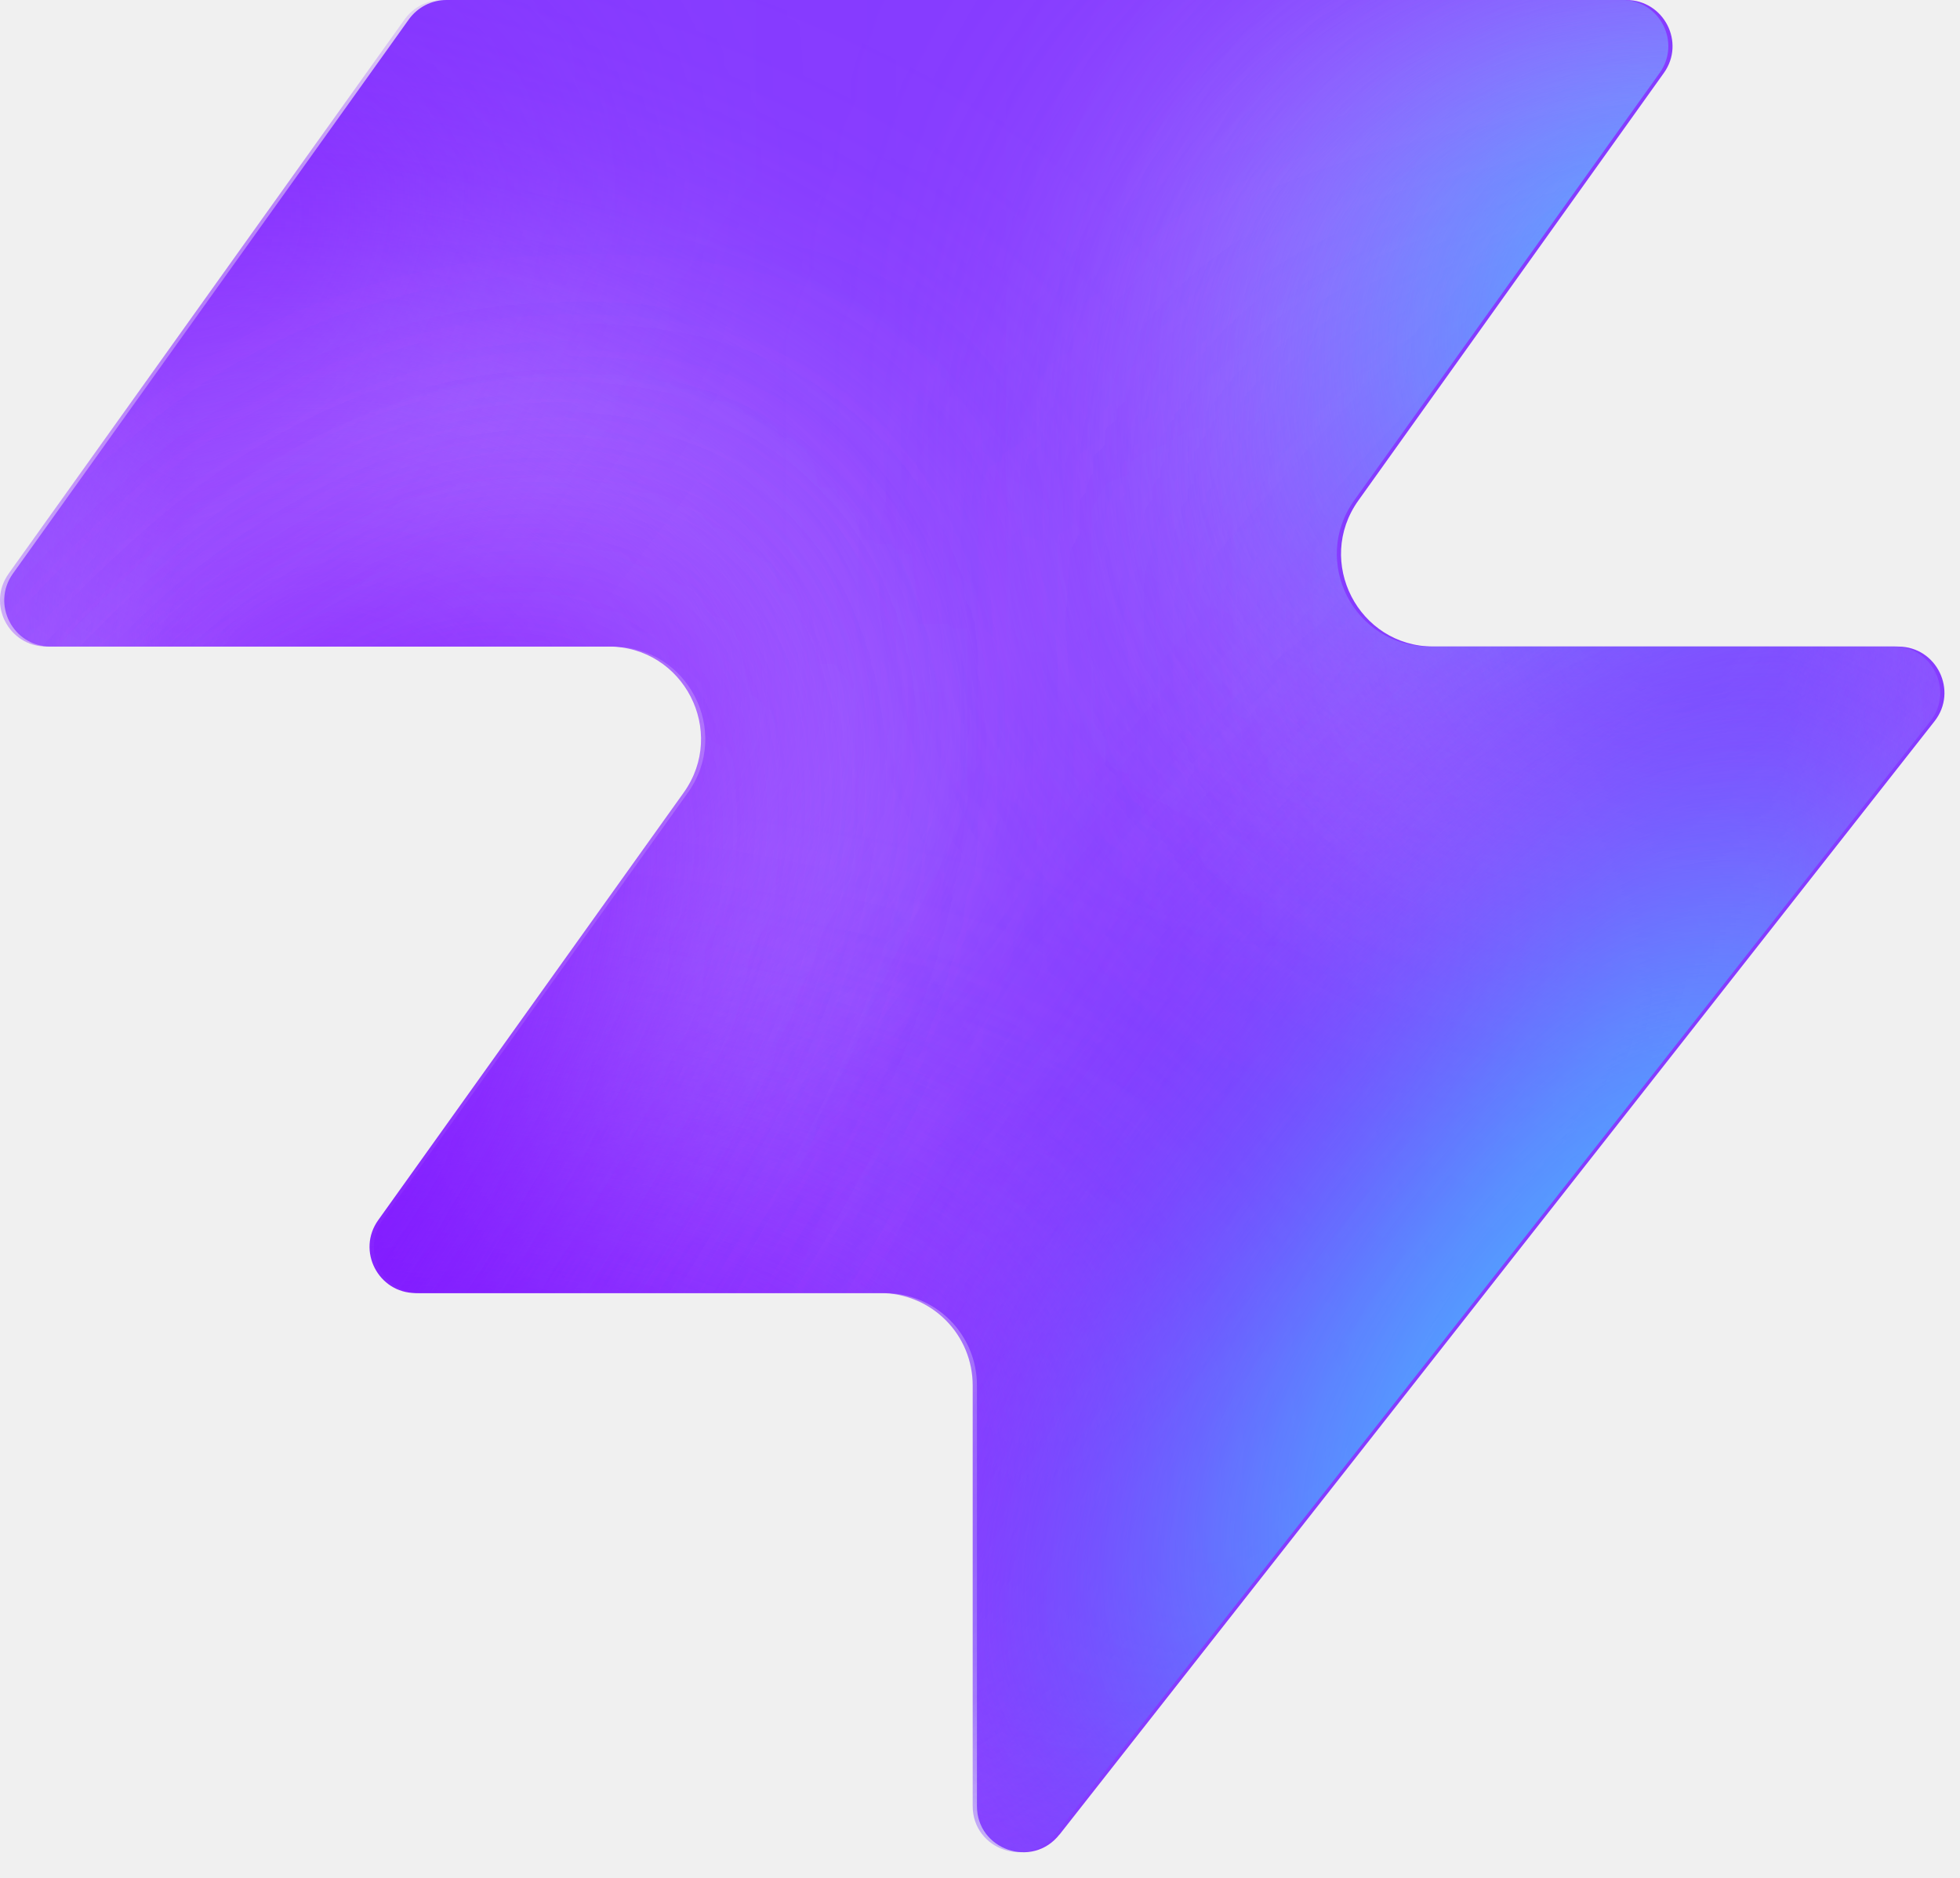
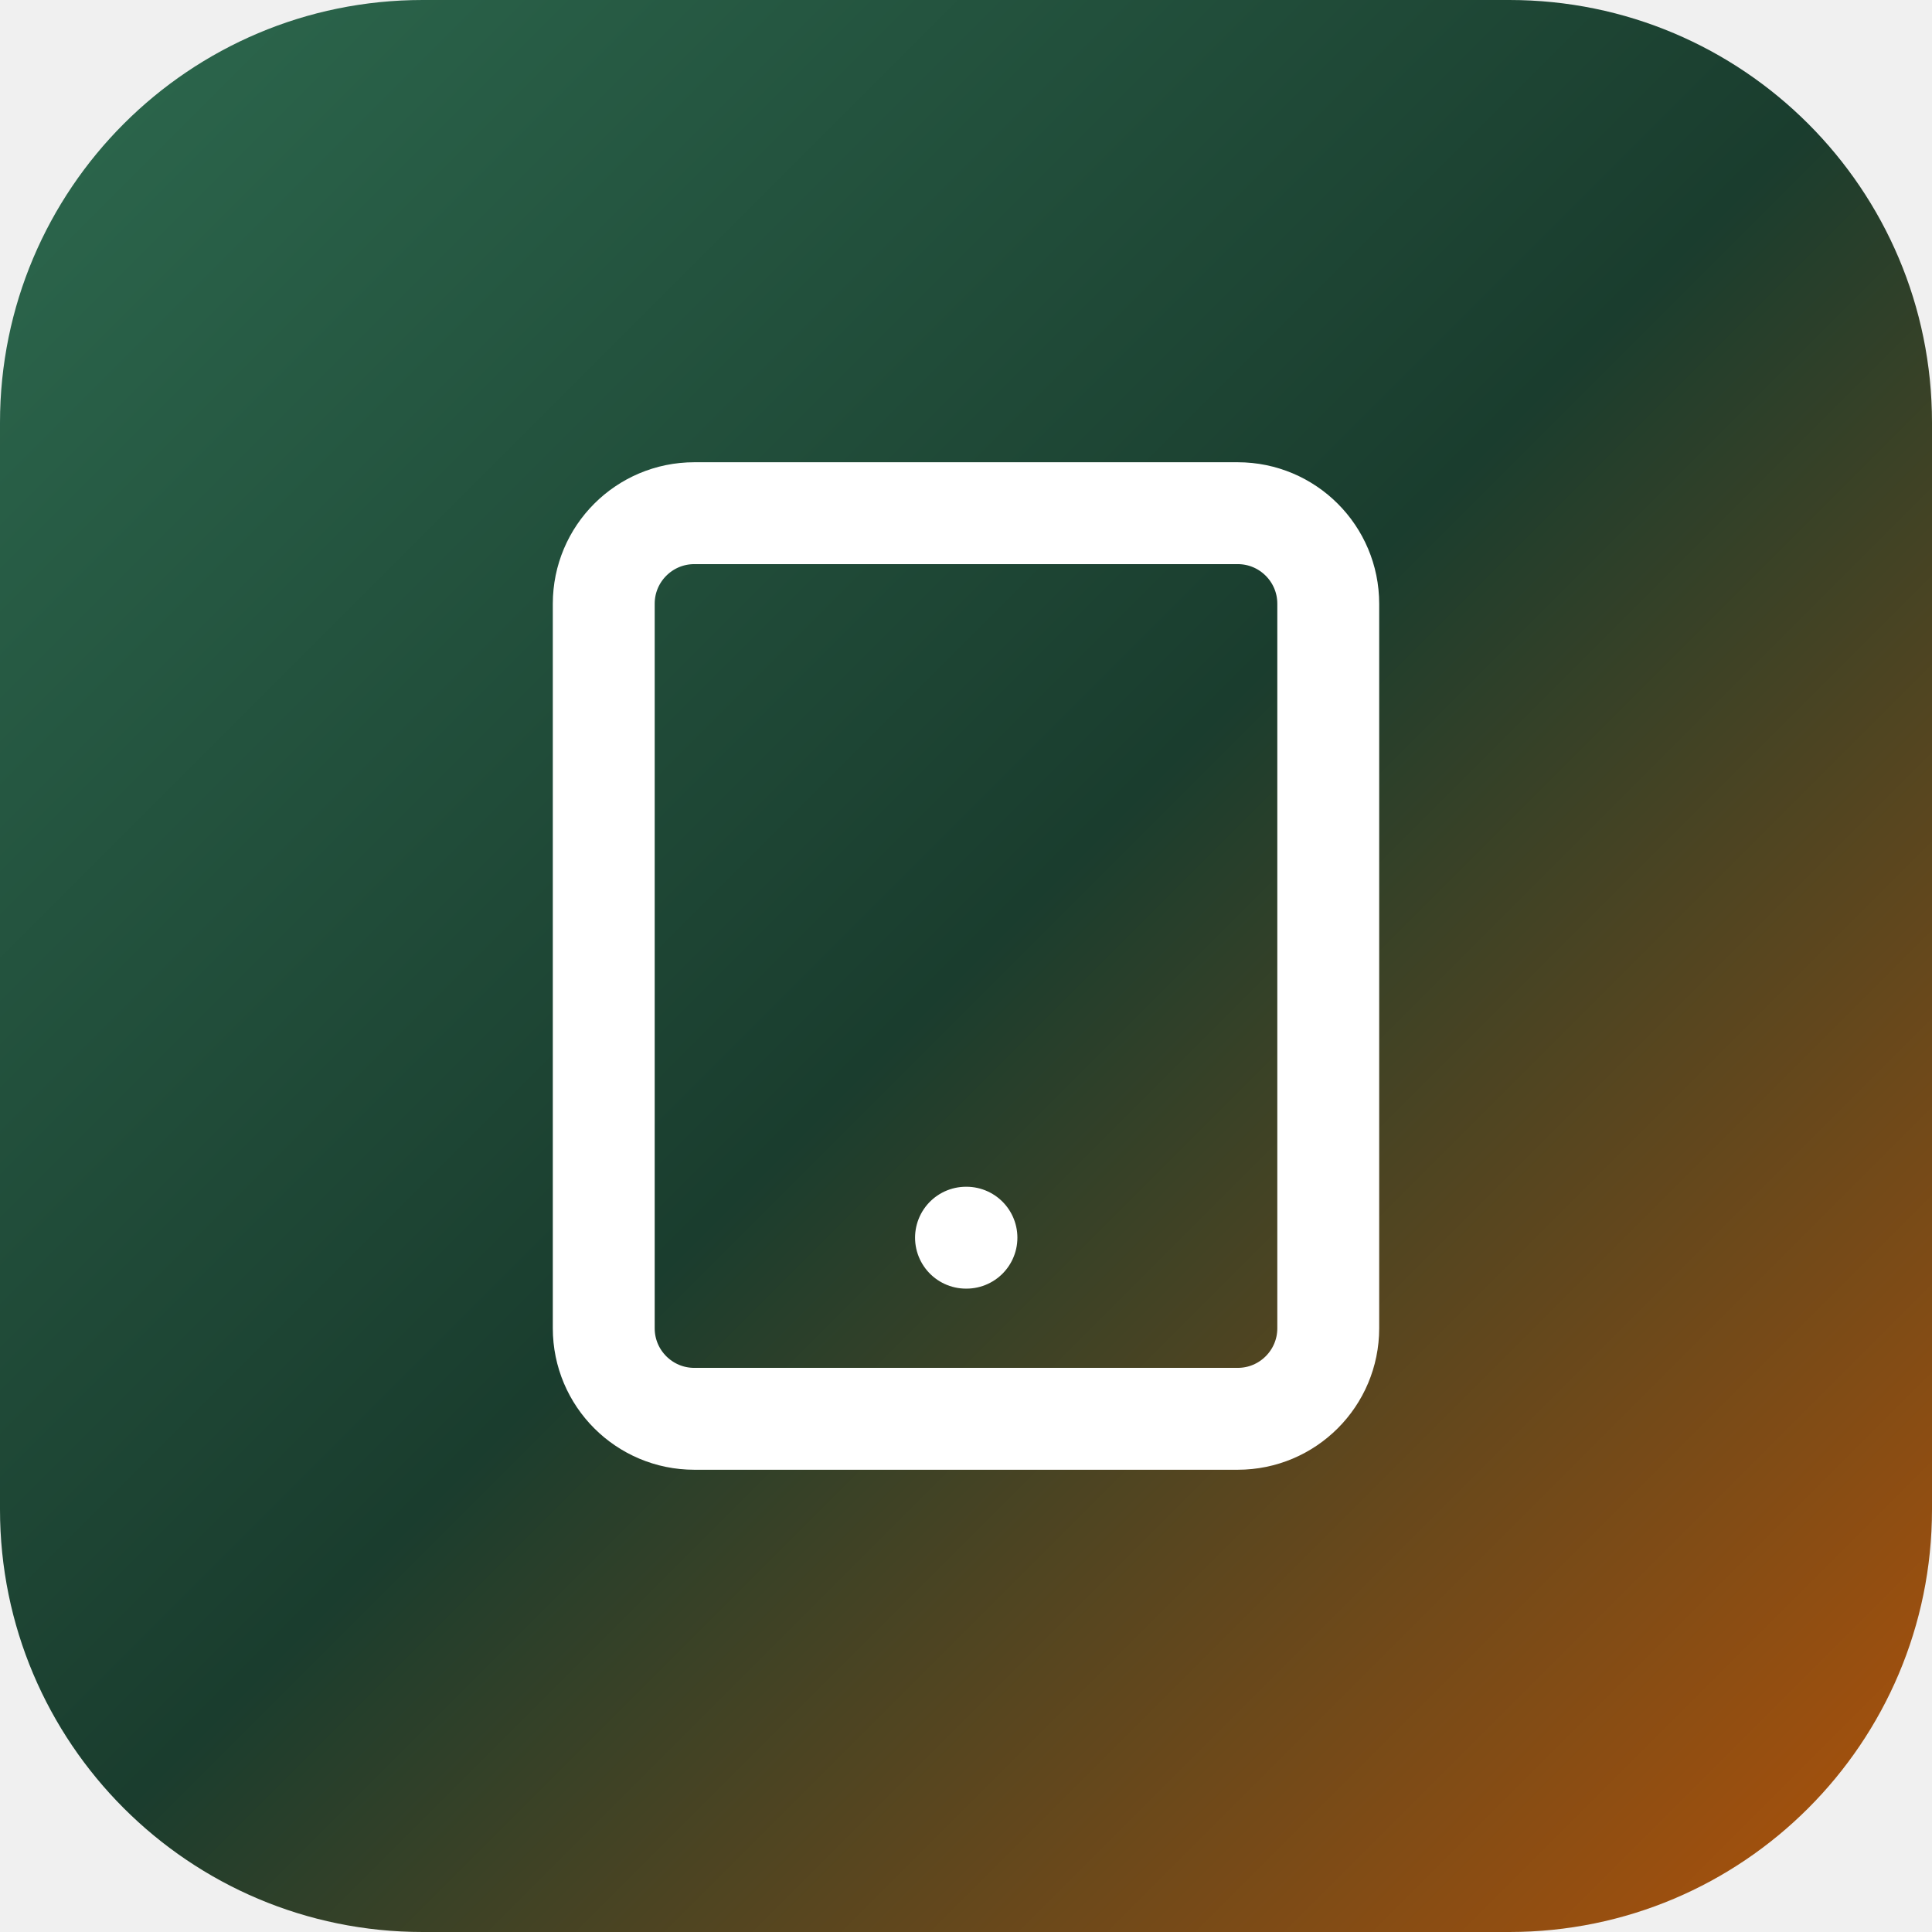
- <svg xmlns="http://www.w3.org/2000/svg" width="48" height="46" fill="none" viewBox="0 0 48 46">
-   <path fill="#863bff" d="M25.946 44.938c-.664.845-2.021.375-2.021-.698V33.937a2.26 2.26 0 0 0-2.262-2.262H10.287c-.92 0-1.456-1.04-.92-1.788l7.48-10.471c1.07-1.497 0-3.578-1.842-3.578H1.237c-.92 0-1.456-1.04-.92-1.788L10.013.474c.214-.297.556-.474.92-.474h28.894c.92 0 1.456 1.04.92 1.788l-7.48 10.471c-1.07 1.498 0 3.579 1.842 3.579h11.377c.943 0 1.473 1.088.89 1.83L25.947 44.94z" style="fill:#863bff;fill:color(display-p3 .525 .23 1);fill-opacity:1" />
-   <mask id="a" width="48" height="46" x="0" y="0" maskUnits="userSpaceOnUse" style="mask-type:alpha">
-     <path fill="#000" d="M25.842 44.938c-.664.844-2.021.375-2.021-.698V33.937a2.26 2.26 0 0 0-2.262-2.262H10.183c-.92 0-1.456-1.04-.92-1.788l7.48-10.471c1.07-1.498 0-3.579-1.842-3.579H1.133c-.92 0-1.456-1.04-.92-1.787L9.91.473c.214-.297.556-.474.92-.474h28.894c.92 0 1.456 1.04.92 1.788l-7.48 10.471c-1.07 1.498 0 3.578 1.842 3.578h11.377c.943 0 1.473 1.088.89 1.832L25.843 44.94z" style="fill:#000;fill-opacity:1" />
-   </mask>
-   <g mask="url(#a)">
-     <g filter="url(#b)">
-       <ellipse cx="5.508" cy="14.704" fill="#ede6ff" rx="5.508" ry="14.704" style="fill:#ede6ff;fill:color(display-p3 .927 .903 1);fill-opacity:1" transform="matrix(.00324 1 1 -.00324 -4.47 31.516)" />
-     </g>
-     <g filter="url(#c)">
-       <ellipse cx="10.399" cy="29.851" fill="#ede6ff" rx="10.399" ry="29.851" style="fill:#ede6ff;fill:color(display-p3 .927 .903 1);fill-opacity:1" transform="matrix(.00324 1 1 -.00324 -39.328 7.883)" />
-     </g>
-     <g filter="url(#d)">
-       <ellipse cx="5.508" cy="30.487" fill="#7e14ff" rx="5.508" ry="30.487" style="fill:#7e14ff;fill:color(display-p3 .492 .077 1);fill-opacity:1" transform="rotate(89.814 -25.913 -14.639)scale(1 -1)" />
-     </g>
-     <g filter="url(#e)">
-       <ellipse cx="5.508" cy="30.599" fill="#7e14ff" rx="5.508" ry="30.599" style="fill:#7e14ff;fill:color(display-p3 .492 .077 1);fill-opacity:1" transform="rotate(89.814 -32.644 -3.334)scale(1 -1)" />
-     </g>
-     <g filter="url(#f)">
-       <ellipse cx="5.508" cy="30.599" fill="#7e14ff" rx="5.508" ry="30.599" style="fill:#7e14ff;fill:color(display-p3 .492 .077 1);fill-opacity:1" transform="matrix(.00324 1 1 -.00324 -34.34 30.47)" />
-     </g>
-     <g filter="url(#g)">
-       <ellipse cx="14.072" cy="22.078" fill="#ede6ff" rx="14.072" ry="22.078" style="fill:#ede6ff;fill:color(display-p3 .927 .903 1);fill-opacity:1" transform="rotate(93.35 24.506 48.493)scale(-1 1)" />
-     </g>
-     <g filter="url(#h)">
-       <ellipse cx="3.47" cy="21.501" fill="#7e14ff" rx="3.47" ry="21.501" style="fill:#7e14ff;fill:color(display-p3 .492 .077 1);fill-opacity:1" transform="rotate(89.009 28.708 47.59)scale(-1 1)" />
-     </g>
-     <g filter="url(#i)">
-       <ellipse cx="3.47" cy="21.501" fill="#7e14ff" rx="3.47" ry="21.501" style="fill:#7e14ff;fill:color(display-p3 .492 .077 1);fill-opacity:1" transform="rotate(89.009 28.708 47.59)scale(-1 1)" />
-     </g>
-     <g filter="url(#j)">
-       <ellipse cx=".387" cy="8.972" fill="#7e14ff" rx="4.407" ry="29.108" style="fill:#7e14ff;fill:color(display-p3 .492 .077 1);fill-opacity:1" transform="rotate(39.51 .387 8.972)" />
-     </g>
-     <g filter="url(#k)">
-       <ellipse cx="47.523" cy="-6.092" fill="#7e14ff" rx="4.407" ry="29.108" style="fill:#7e14ff;fill:color(display-p3 .492 .077 1);fill-opacity:1" transform="rotate(37.892 47.523 -6.092)" />
-     </g>
-     <g filter="url(#l)">
-       <ellipse cx="41.412" cy="6.333" fill="#47bfff" rx="5.971" ry="9.665" style="fill:#47bfff;fill:color(display-p3 .28 .748 1);fill-opacity:1" transform="rotate(37.892 41.412 6.333)" />
-     </g>
-     <g filter="url(#m)">
-       <ellipse cx="-1.879" cy="38.332" fill="#7e14ff" rx="4.407" ry="29.108" style="fill:#7e14ff;fill:color(display-p3 .492 .077 1);fill-opacity:1" transform="rotate(37.892 -1.88 38.332)" />
-     </g>
-     <g filter="url(#n)">
-       <ellipse cx="-1.879" cy="38.332" fill="#7e14ff" rx="4.407" ry="29.108" style="fill:#7e14ff;fill:color(display-p3 .492 .077 1);fill-opacity:1" transform="rotate(37.892 -1.88 38.332)" />
-     </g>
-     <g filter="url(#o)">
-       <ellipse cx="35.651" cy="29.907" fill="#7e14ff" rx="4.407" ry="29.108" style="fill:#7e14ff;fill:color(display-p3 .492 .077 1);fill-opacity:1" transform="rotate(37.892 35.651 29.907)" />
-     </g>
-     <g filter="url(#p)">
-       <ellipse cx="38.418" cy="32.4" fill="#47bfff" rx="5.971" ry="15.297" style="fill:#47bfff;fill:color(display-p3 .28 .748 1);fill-opacity:1" transform="rotate(37.892 38.418 32.4)" />
-     </g>
+ <svg xmlns="http://www.w3.org/2000/svg" viewBox="0 0 32 32" role="img" aria-label="TemPad">
+   <defs>
+     <linearGradient id="logo" x1="0%" y1="0%" x2="100%" y2="100%">
+       <stop offset="0%" stop-color="#2d6a4f" />
+       <stop offset="50%" stop-color="#1a3d2e" />
+       <stop offset="100%" stop-color="#b45309" />
+     </linearGradient>
+   </defs>
+   <rect width="32" height="32" rx="7" fill="url(#logo)" />
+   <g transform="translate(7 7) scale(0.75)" fill="none" stroke="#fff" stroke-width="2.25" stroke-linecap="round" stroke-linejoin="round">
+     <rect width="16" height="20" x="4" y="2" rx="2" />
+     <line x1="12" y1="18" x2="12.01" y2="18" />
  </g>
-   <defs>
-     <filter id="b" width="60.045" height="41.654" x="-19.77" y="16.149" color-interpolation-filters="sRGB" filterUnits="userSpaceOnUse">
-       <feFlood flood-opacity="0" result="BackgroundImageFix" />
-       <feBlend in="SourceGraphic" in2="BackgroundImageFix" result="shape" />
-       <feGaussianBlur result="effect1_foregroundBlur_2002_17158" stdDeviation="7.659" />
-     </filter>
-     <filter id="c" width="90.34" height="51.437" x="-54.613" y="-7.533" color-interpolation-filters="sRGB" filterUnits="userSpaceOnUse">
-       <feFlood flood-opacity="0" result="BackgroundImageFix" />
-       <feBlend in="SourceGraphic" in2="BackgroundImageFix" result="shape" />
-       <feGaussianBlur result="effect1_foregroundBlur_2002_17158" stdDeviation="7.659" />
-     </filter>
-     <filter id="d" width="79.355" height="29.4" x="-49.64" y="2.03" color-interpolation-filters="sRGB" filterUnits="userSpaceOnUse">
-       <feFlood flood-opacity="0" result="BackgroundImageFix" />
-       <feBlend in="SourceGraphic" in2="BackgroundImageFix" result="shape" />
-       <feGaussianBlur result="effect1_foregroundBlur_2002_17158" stdDeviation="4.596" />
-     </filter>
-     <filter id="e" width="79.579" height="29.4" x="-45.045" y="20.029" color-interpolation-filters="sRGB" filterUnits="userSpaceOnUse">
-       <feFlood flood-opacity="0" result="BackgroundImageFix" />
-       <feBlend in="SourceGraphic" in2="BackgroundImageFix" result="shape" />
-       <feGaussianBlur result="effect1_foregroundBlur_2002_17158" stdDeviation="4.596" />
-     </filter>
-     <filter id="f" width="79.579" height="29.4" x="-43.513" y="21.178" color-interpolation-filters="sRGB" filterUnits="userSpaceOnUse">
-       <feFlood flood-opacity="0" result="BackgroundImageFix" />
-       <feBlend in="SourceGraphic" in2="BackgroundImageFix" result="shape" />
-       <feGaussianBlur result="effect1_foregroundBlur_2002_17158" stdDeviation="4.596" />
-     </filter>
-     <filter id="g" width="74.749" height="58.852" x="15.756" y="-17.901" color-interpolation-filters="sRGB" filterUnits="userSpaceOnUse">
-       <feFlood flood-opacity="0" result="BackgroundImageFix" />
-       <feBlend in="SourceGraphic" in2="BackgroundImageFix" result="shape" />
-       <feGaussianBlur result="effect1_foregroundBlur_2002_17158" stdDeviation="7.659" />
-     </filter>
-     <filter id="h" width="61.377" height="25.362" x="23.548" y="2.284" color-interpolation-filters="sRGB" filterUnits="userSpaceOnUse">
-       <feFlood flood-opacity="0" result="BackgroundImageFix" />
-       <feBlend in="SourceGraphic" in2="BackgroundImageFix" result="shape" />
-       <feGaussianBlur result="effect1_foregroundBlur_2002_17158" stdDeviation="4.596" />
-     </filter>
-     <filter id="i" width="61.377" height="25.362" x="23.548" y="2.284" color-interpolation-filters="sRGB" filterUnits="userSpaceOnUse">
-       <feFlood flood-opacity="0" result="BackgroundImageFix" />
-       <feBlend in="SourceGraphic" in2="BackgroundImageFix" result="shape" />
-       <feGaussianBlur result="effect1_foregroundBlur_2002_17158" stdDeviation="4.596" />
-     </filter>
-     <filter id="j" width="56.045" height="63.649" x="-27.636" y="-22.853" color-interpolation-filters="sRGB" filterUnits="userSpaceOnUse">
-       <feFlood flood-opacity="0" result="BackgroundImageFix" />
-       <feBlend in="SourceGraphic" in2="BackgroundImageFix" result="shape" />
-       <feGaussianBlur result="effect1_foregroundBlur_2002_17158" stdDeviation="4.596" />
-     </filter>
-     <filter id="k" width="54.814" height="64.646" x="20.116" y="-38.415" color-interpolation-filters="sRGB" filterUnits="userSpaceOnUse">
-       <feFlood flood-opacity="0" result="BackgroundImageFix" />
-       <feBlend in="SourceGraphic" in2="BackgroundImageFix" result="shape" />
-       <feGaussianBlur result="effect1_foregroundBlur_2002_17158" stdDeviation="4.596" />
-     </filter>
-     <filter id="l" width="33.541" height="35.313" x="24.641" y="-11.323" color-interpolation-filters="sRGB" filterUnits="userSpaceOnUse">
-       <feFlood flood-opacity="0" result="BackgroundImageFix" />
-       <feBlend in="SourceGraphic" in2="BackgroundImageFix" result="shape" />
-       <feGaussianBlur result="effect1_foregroundBlur_2002_17158" stdDeviation="4.596" />
-     </filter>
-     <filter id="m" width="54.814" height="64.646" x="-29.286" y="6.009" color-interpolation-filters="sRGB" filterUnits="userSpaceOnUse">
-       <feFlood flood-opacity="0" result="BackgroundImageFix" />
-       <feBlend in="SourceGraphic" in2="BackgroundImageFix" result="shape" />
-       <feGaussianBlur result="effect1_foregroundBlur_2002_17158" stdDeviation="4.596" />
-     </filter>
-     <filter id="n" width="54.814" height="64.646" x="-29.286" y="6.009" color-interpolation-filters="sRGB" filterUnits="userSpaceOnUse">
-       <feFlood flood-opacity="0" result="BackgroundImageFix" />
-       <feBlend in="SourceGraphic" in2="BackgroundImageFix" result="shape" />
-       <feGaussianBlur result="effect1_foregroundBlur_2002_17158" stdDeviation="4.596" />
-     </filter>
-     <filter id="o" width="54.814" height="64.646" x="8.244" y="-2.416" color-interpolation-filters="sRGB" filterUnits="userSpaceOnUse">
-       <feFlood flood-opacity="0" result="BackgroundImageFix" />
-       <feBlend in="SourceGraphic" in2="BackgroundImageFix" result="shape" />
-       <feGaussianBlur result="effect1_foregroundBlur_2002_17158" stdDeviation="4.596" />
-     </filter>
-     <filter id="p" width="39.409" height="43.623" x="18.713" y="10.588" color-interpolation-filters="sRGB" filterUnits="userSpaceOnUse">
-       <feFlood flood-opacity="0" result="BackgroundImageFix" />
-       <feBlend in="SourceGraphic" in2="BackgroundImageFix" result="shape" />
-       <feGaussianBlur result="effect1_foregroundBlur_2002_17158" stdDeviation="4.596" />
-     </filter>
-   </defs>
</svg>
